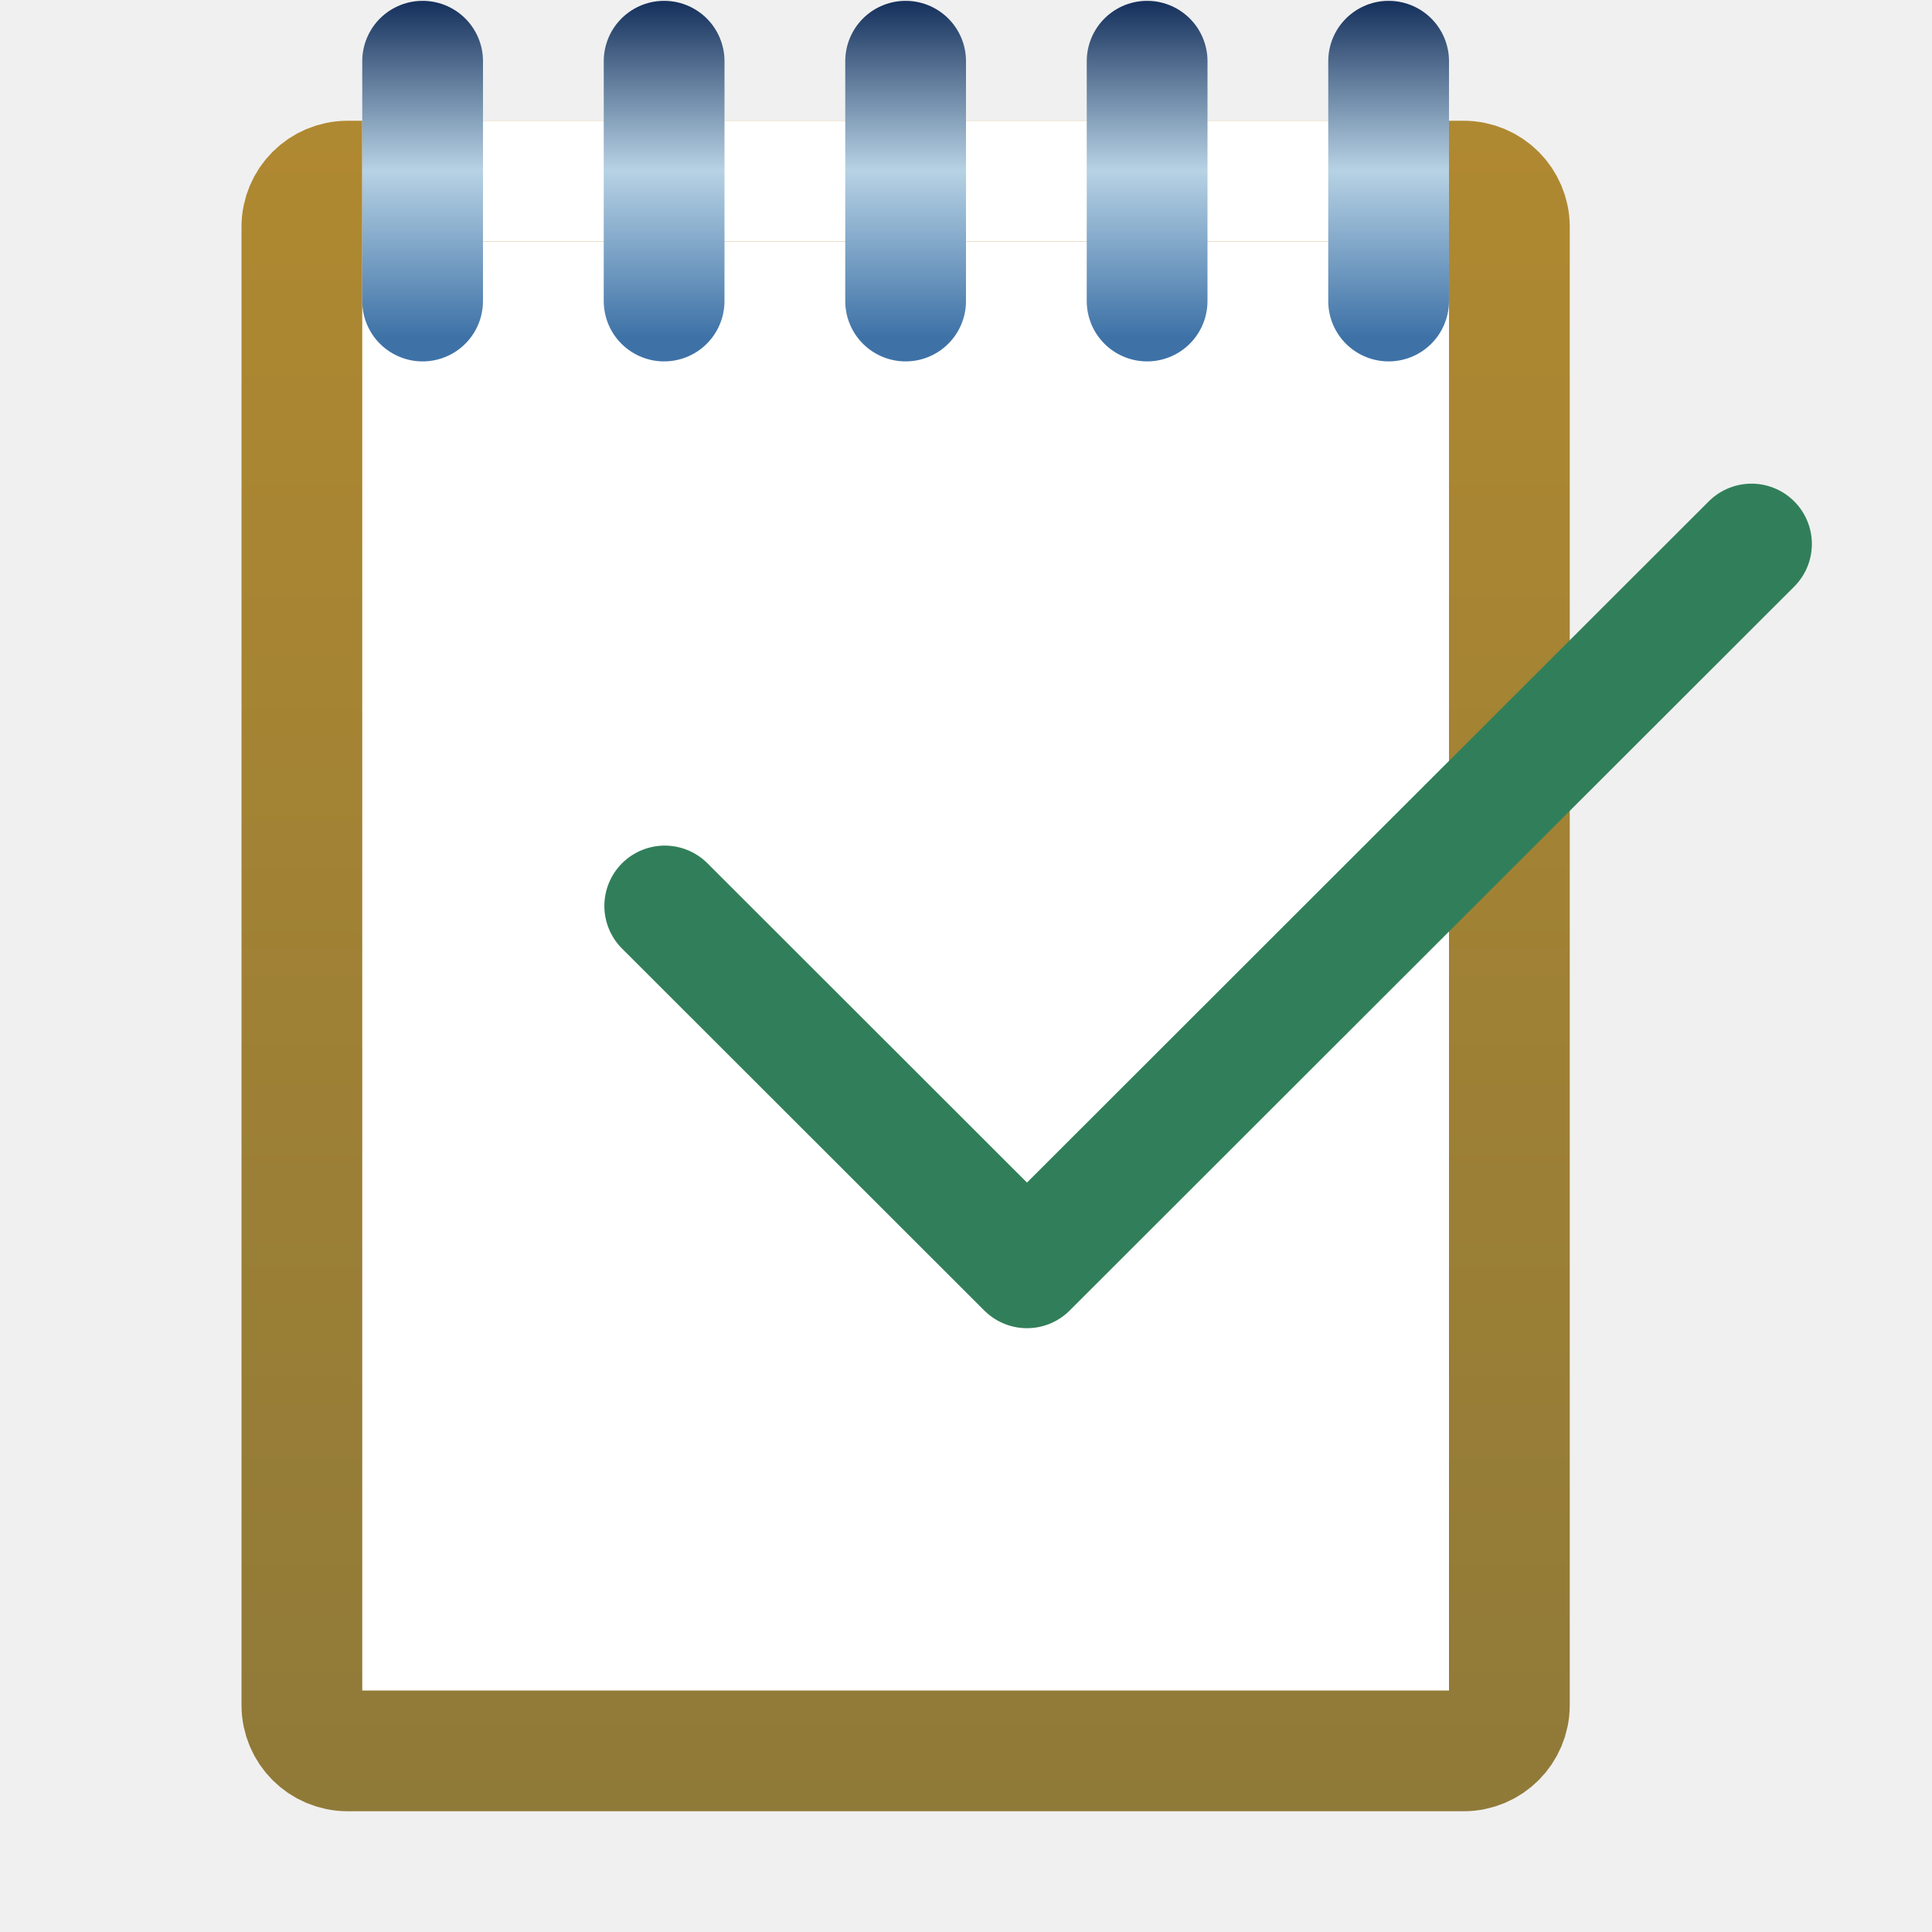
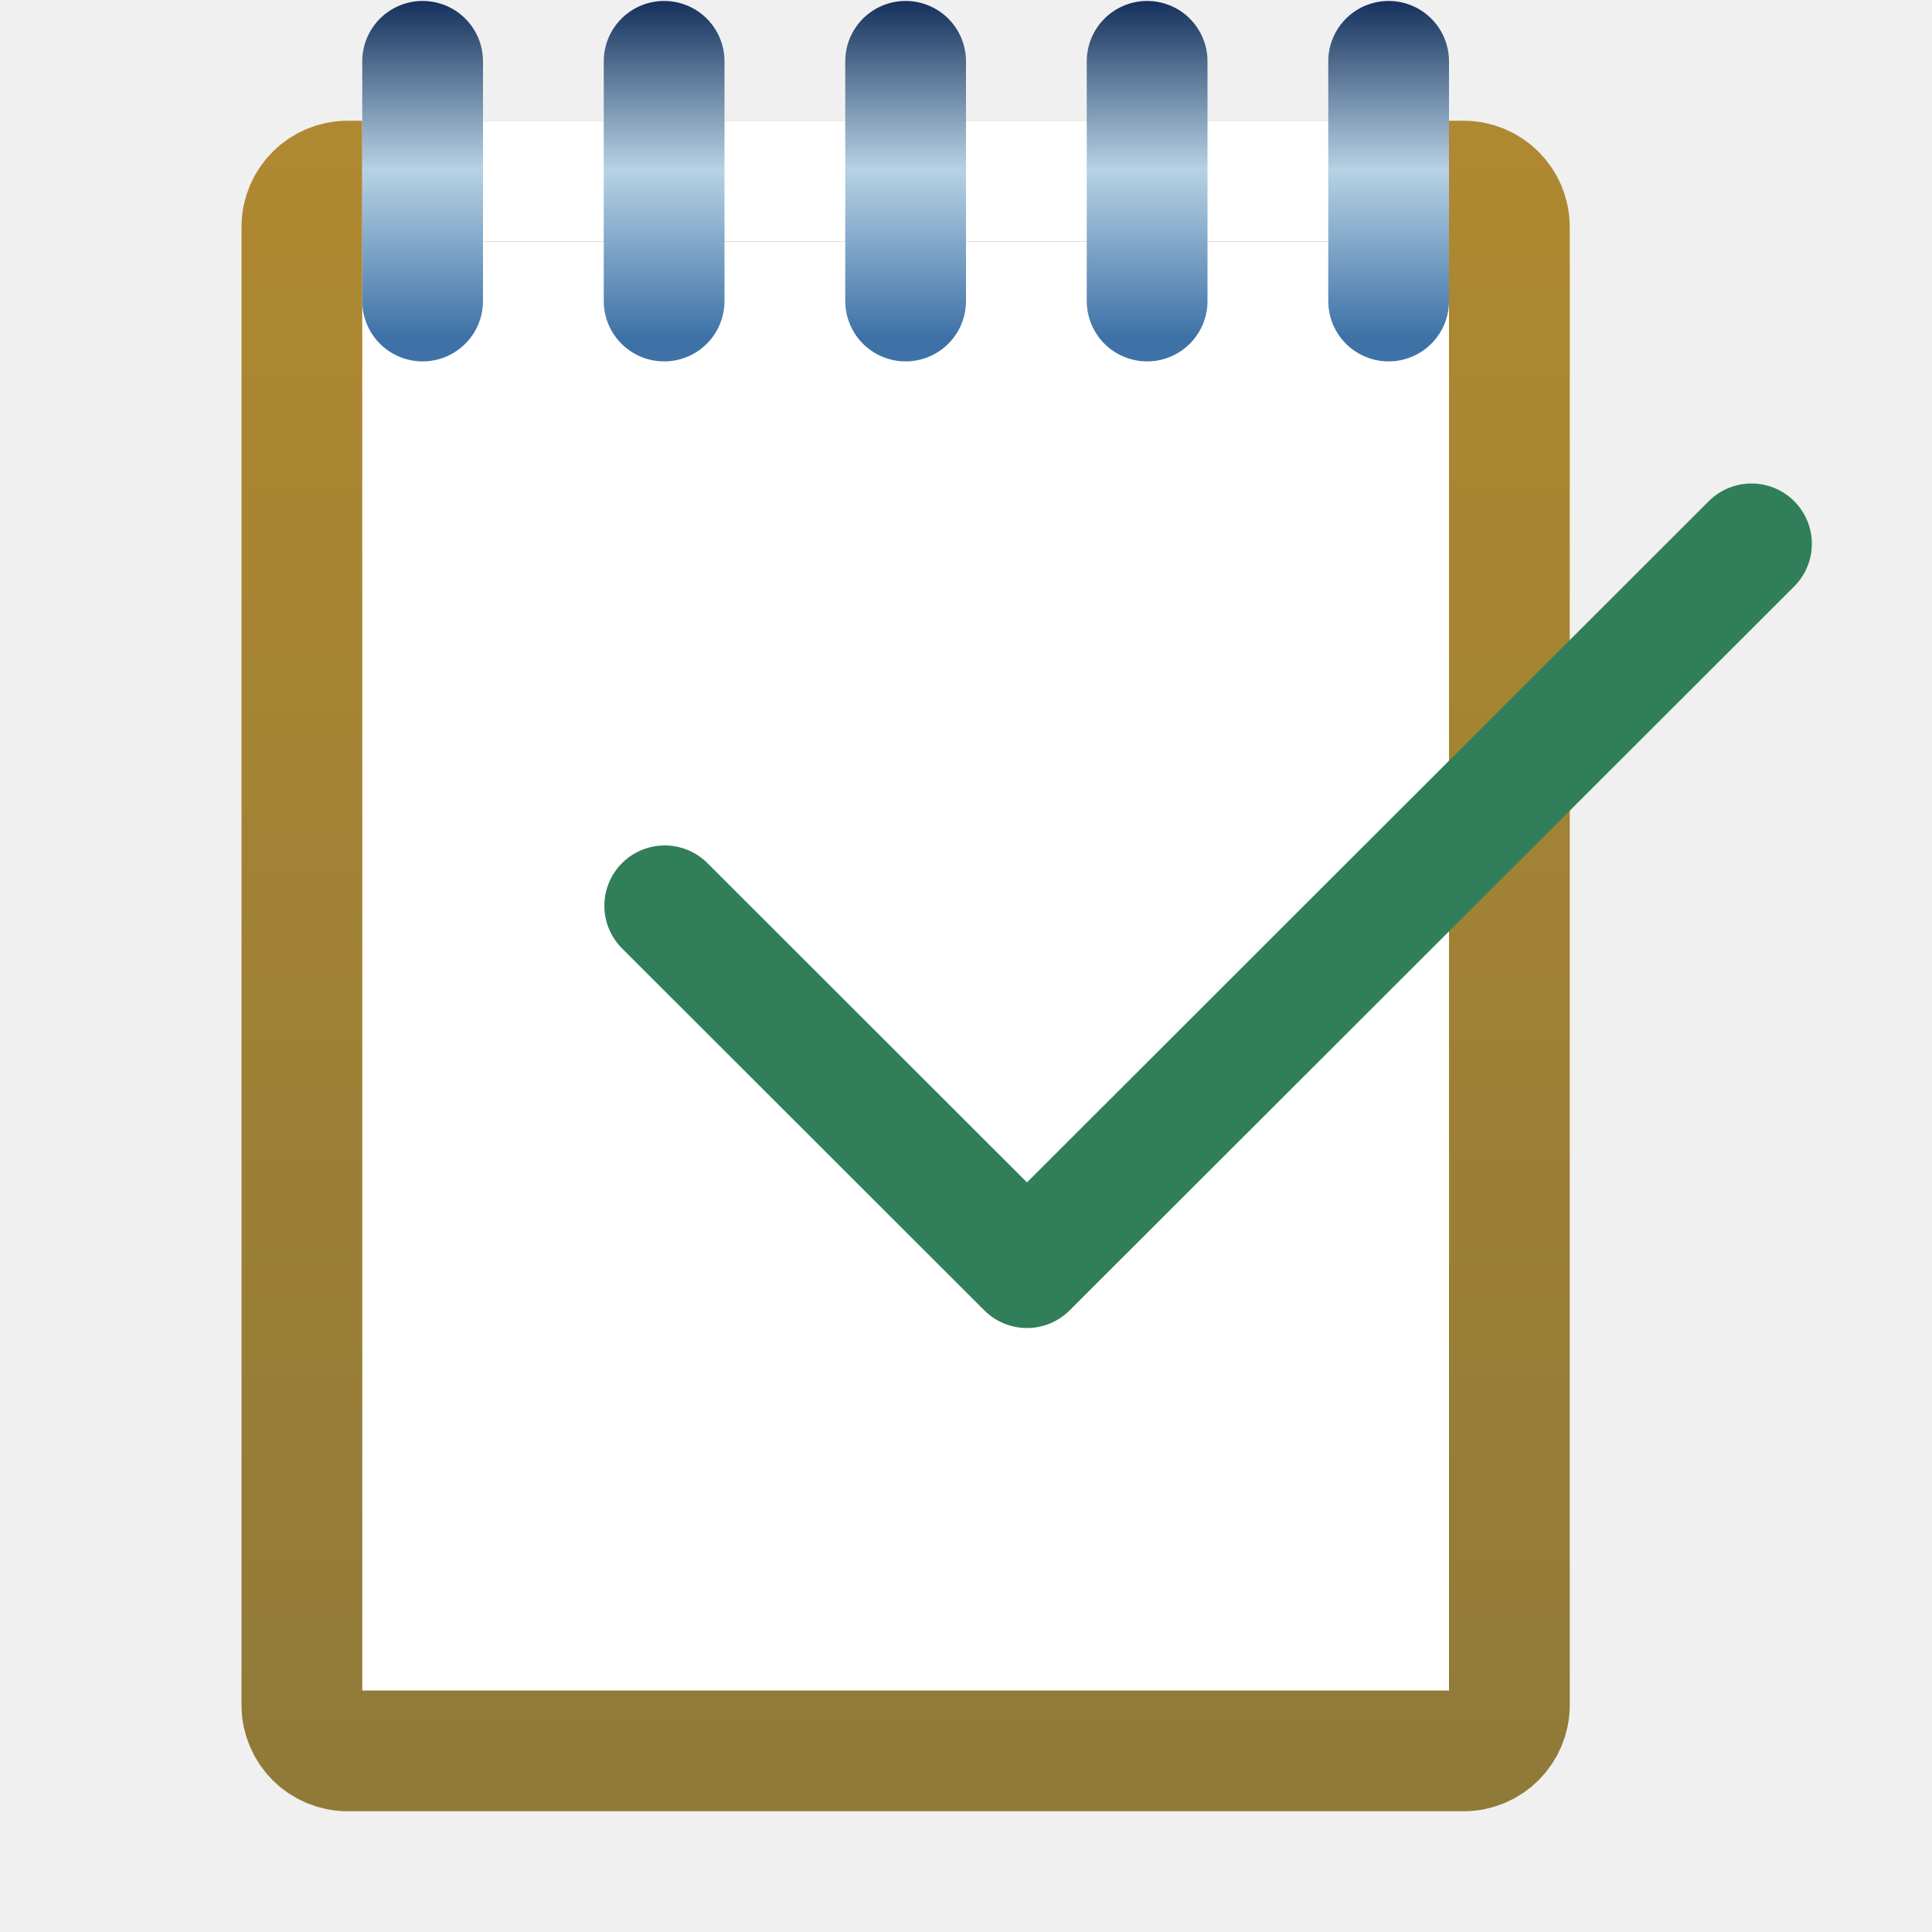
- <svg xmlns="http://www.w3.org/2000/svg" xmlns:xlink="http://www.w3.org/1999/xlink" version="1.1" id="svg2" viewBox="0 0 16 16" height="16" width="16">
-   <defs id="defs4">
-     <linearGradient id="linearGradient4187">
-       <stop id="stop4189" offset="0" style="stop-color:#17325d;stop-opacity:1" />
-       <stop style="stop-color:#b7d2e4;stop-opacity:1" offset="0.5" id="stop4201" />
-       <stop id="stop4191" offset="1" style="stop-color:#3e72a7;stop-opacity:1" />
+ <svg xmlns="http://www.w3.org/2000/svg" xmlns:xlink="http://www.w3.org/1999/xlink" width="16" height="16">
+   <defs>
+     <linearGradient id="b">
+       <stop offset="0" stop-color="#17325d" />
+       <stop offset=".5" stop-color="#b7d2e4" />
+       <stop offset="1" stop-color="#3e72a7" />
    </linearGradient>
-     <linearGradient id="linearGradient4178-1">
-       <stop style="stop-color:#7e713d;stop-opacity:1" offset="0" id="stop4180-5" />
-       <stop style="stop-color:#b28a30;stop-opacity:1" offset="1" id="stop4182-0" />
+     <linearGradient id="a">
+       <stop offset="0" stop-color="#7e713d" />
+       <stop offset="1" stop-color="#b28a30" />
    </linearGradient>
-     <linearGradient y2="1036.755" x2="20.3" y1="1052.201" x1="20.3" gradientTransform="matrix(1.255284,0,0,1.490822,-16.83742,-509.3742)" gradientUnits="userSpaceOnUse" id="linearGradient4340" xlink:href="#linearGradient4178-1" />
-     <linearGradient y2="1039.235" x2="3.975" y1="1036.383" x1="3.975" gradientTransform="matrix(-0.04378704,0,0,0.9669642,3.695537,34.25214)" gradientUnits="userSpaceOnUse" id="linearGradient4674" xlink:href="#linearGradient4187" />
-     <linearGradient y2="1039.235" x2="3.975" y1="1036.383" x1="3.975" gradientTransform="matrix(-0.04378704,0,0,0.9669642,5.695647,34.25215)" gradientUnits="userSpaceOnUse" id="linearGradient4674-7" xlink:href="#linearGradient4187" />
-     <linearGradient y2="1039.235" x2="3.975" y1="1036.383" x1="3.975" gradientTransform="matrix(-0.04378704,0,0,0.9669642,7.695647,34.25213)" gradientUnits="userSpaceOnUse" id="linearGradient4674-5" xlink:href="#linearGradient4187" />
-     <linearGradient y2="1039.235" x2="3.975" y1="1036.383" x1="3.975" gradientTransform="matrix(-0.04378704,0,0,0.9669642,9.695647,34.2522)" gradientUnits="userSpaceOnUse" id="linearGradient4674-0" xlink:href="#linearGradient4187" />
-     <linearGradient y2="1039.235" x2="3.975" y1="1036.383" x1="3.975" gradientTransform="matrix(-0.04378704,0,0,0.9669642,11.69565,34.25218)" gradientUnits="userSpaceOnUse" id="linearGradient4674-54" xlink:href="#linearGradient4187" />
+     <linearGradient xlink:href="#a" id="c" x1="20.3" x2="20.3" y1="1052.201" y2="1036.755" gradientTransform="matrix(1.25528 0 0 1.49082 -16.837 -509.374)" gradientUnits="userSpaceOnUse" />
+     <linearGradient xlink:href="#b" id="d" x1="3.975" x2="3.975" y1="1036.383" y2="1039.235" gradientTransform="matrix(-.04379 0 0 .96696 3.696 34.252)" gradientUnits="userSpaceOnUse" />
+     <linearGradient xlink:href="#b" id="e" x1="3.975" x2="3.975" y1="1036.383" y2="1039.235" gradientTransform="matrix(-.04379 0 0 .96696 5.696 34.252)" gradientUnits="userSpaceOnUse" />
+     <linearGradient xlink:href="#b" id="f" x1="3.975" x2="3.975" y1="1036.383" y2="1039.235" gradientTransform="matrix(-.04379 0 0 .96696 7.696 34.252)" gradientUnits="userSpaceOnUse" />
+     <linearGradient xlink:href="#b" id="g" x1="3.975" x2="3.975" y1="1036.383" y2="1039.235" gradientTransform="matrix(-.04379 0 0 .96696 9.696 34.252)" gradientUnits="userSpaceOnUse" />
+     <linearGradient xlink:href="#b" id="h" x1="3.975" x2="3.975" y1="1036.383" y2="1039.235" gradientTransform="matrix(-.04379 0 0 .96696 11.696 34.252)" gradientUnits="userSpaceOnUse" />
  </defs>
-   <g transform="translate(0,-1036.362)" id="layer1">
-     <rect ry="0.379" rx="0.379" y="1037.862" x="2.5" height="13" width="10" id="rect3368-9-6" style="opacity:1;fill:#ffffff;fill-opacity:1;stroke:url(#linearGradient4340);stroke-width:1;stroke-linejoin:round;stroke-miterlimit:4;stroke-dasharray:none;stroke-opacity:1" />
-     <path id="path4307-4-6" d="M 3,1037.862 H 12" style="fill:#b7d2e4;fill-opacity:1;fill-rule:evenodd;stroke:#ffffff;stroke-width:1px;stroke-linecap:butt;stroke-linejoin:miter;stroke-opacity:1" />
-     <path id="path4198-65-4" d="m 3.5,1036.869 -1.186e-4,1.986" style="fill:none;fill-opacity:1;fill-rule:evenodd;stroke:url(#linearGradient4674);stroke-width:1;stroke-linecap:round;stroke-linejoin:bevel;stroke-miterlimit:4;stroke-dasharray:none;stroke-opacity:1" />
-     <path id="path4198-65-4-2" d="m 5.5,1036.869 -1.186e-4,1.986" style="fill:none;fill-opacity:1;fill-rule:evenodd;stroke:url(#linearGradient4674-7);stroke-width:1;stroke-linecap:round;stroke-linejoin:bevel;stroke-miterlimit:4;stroke-dasharray:none;stroke-opacity:1" />
-     <path id="path4198-65-4-8" d="m 7.5,1036.869 -1.19e-4,1.986" style="fill:none;fill-opacity:1;fill-rule:evenodd;stroke:url(#linearGradient4674-5);stroke-width:1;stroke-linecap:round;stroke-linejoin:bevel;stroke-miterlimit:4;stroke-dasharray:none;stroke-opacity:1" />
-     <path id="path4198-65-4-0" d="m 9.5,1036.869 -1.19e-4,1.986" style="fill:none;fill-opacity:1;fill-rule:evenodd;stroke:url(#linearGradient4674-0);stroke-width:1;stroke-linecap:round;stroke-linejoin:bevel;stroke-miterlimit:4;stroke-dasharray:none;stroke-opacity:1" />
-     <path id="path4198-65-4-87" d="m 11.5,1036.869 -1.19e-4,1.986" style="fill:none;fill-opacity:1;fill-rule:evenodd;stroke:url(#linearGradient4674-54);stroke-width:1;stroke-linecap:round;stroke-linejoin:bevel;stroke-miterlimit:4;stroke-dasharray:none;stroke-opacity:1" />
-     <g transform="matrix(1,0,0,0.9991618,2.00505,0.8775386)" id="layer1-9" style="display:inline;stroke-width:1">
-       <path style="fill:none;stroke:#317f5a;stroke-width:1px;stroke-linecap:round;stroke-linejoin:round;stroke-opacity:1" d="m 3.5,1043.862 3,3 6,-6" id="path996" />
-     </g>
+   <g transform="translate(0 -1036.362)">
+     <rect width="10" height="13" x="2.5" y="1037.862" fill="#fff" stroke="url(#c)" stroke-linejoin="round" rx=".379" ry=".379" />
+     <path fill="#b7d2e4" fill-rule="evenodd" stroke="#fff" d="M3 1037.862h9" />
+     <path fill="none" stroke="url(#d)" stroke-linecap="round" stroke-linejoin="bevel" d="M3.5 1036.87v1.985" />
+     <path fill="none" stroke="url(#e)" stroke-linecap="round" stroke-linejoin="bevel" d="M5.5 1036.87v1.985" />
+     <path fill="none" stroke="url(#f)" stroke-linecap="round" stroke-linejoin="bevel" d="M7.5 1036.87v1.985" />
+     <path fill="none" stroke="url(#g)" stroke-linecap="round" stroke-linejoin="bevel" d="M9.5 1036.87v1.985" />
+     <path fill="none" stroke="url(#h)" stroke-linecap="round" stroke-linejoin="bevel" d="M11.5 1036.87v1.985" />
+     <path fill="none" stroke="#317f5a" stroke-linecap="round" stroke-linejoin="round" d="m3.5 1043.862 3 3 6-6" transform="matrix(1 0 0 .99916 2.005 .878)" />
  </g>
</svg>
